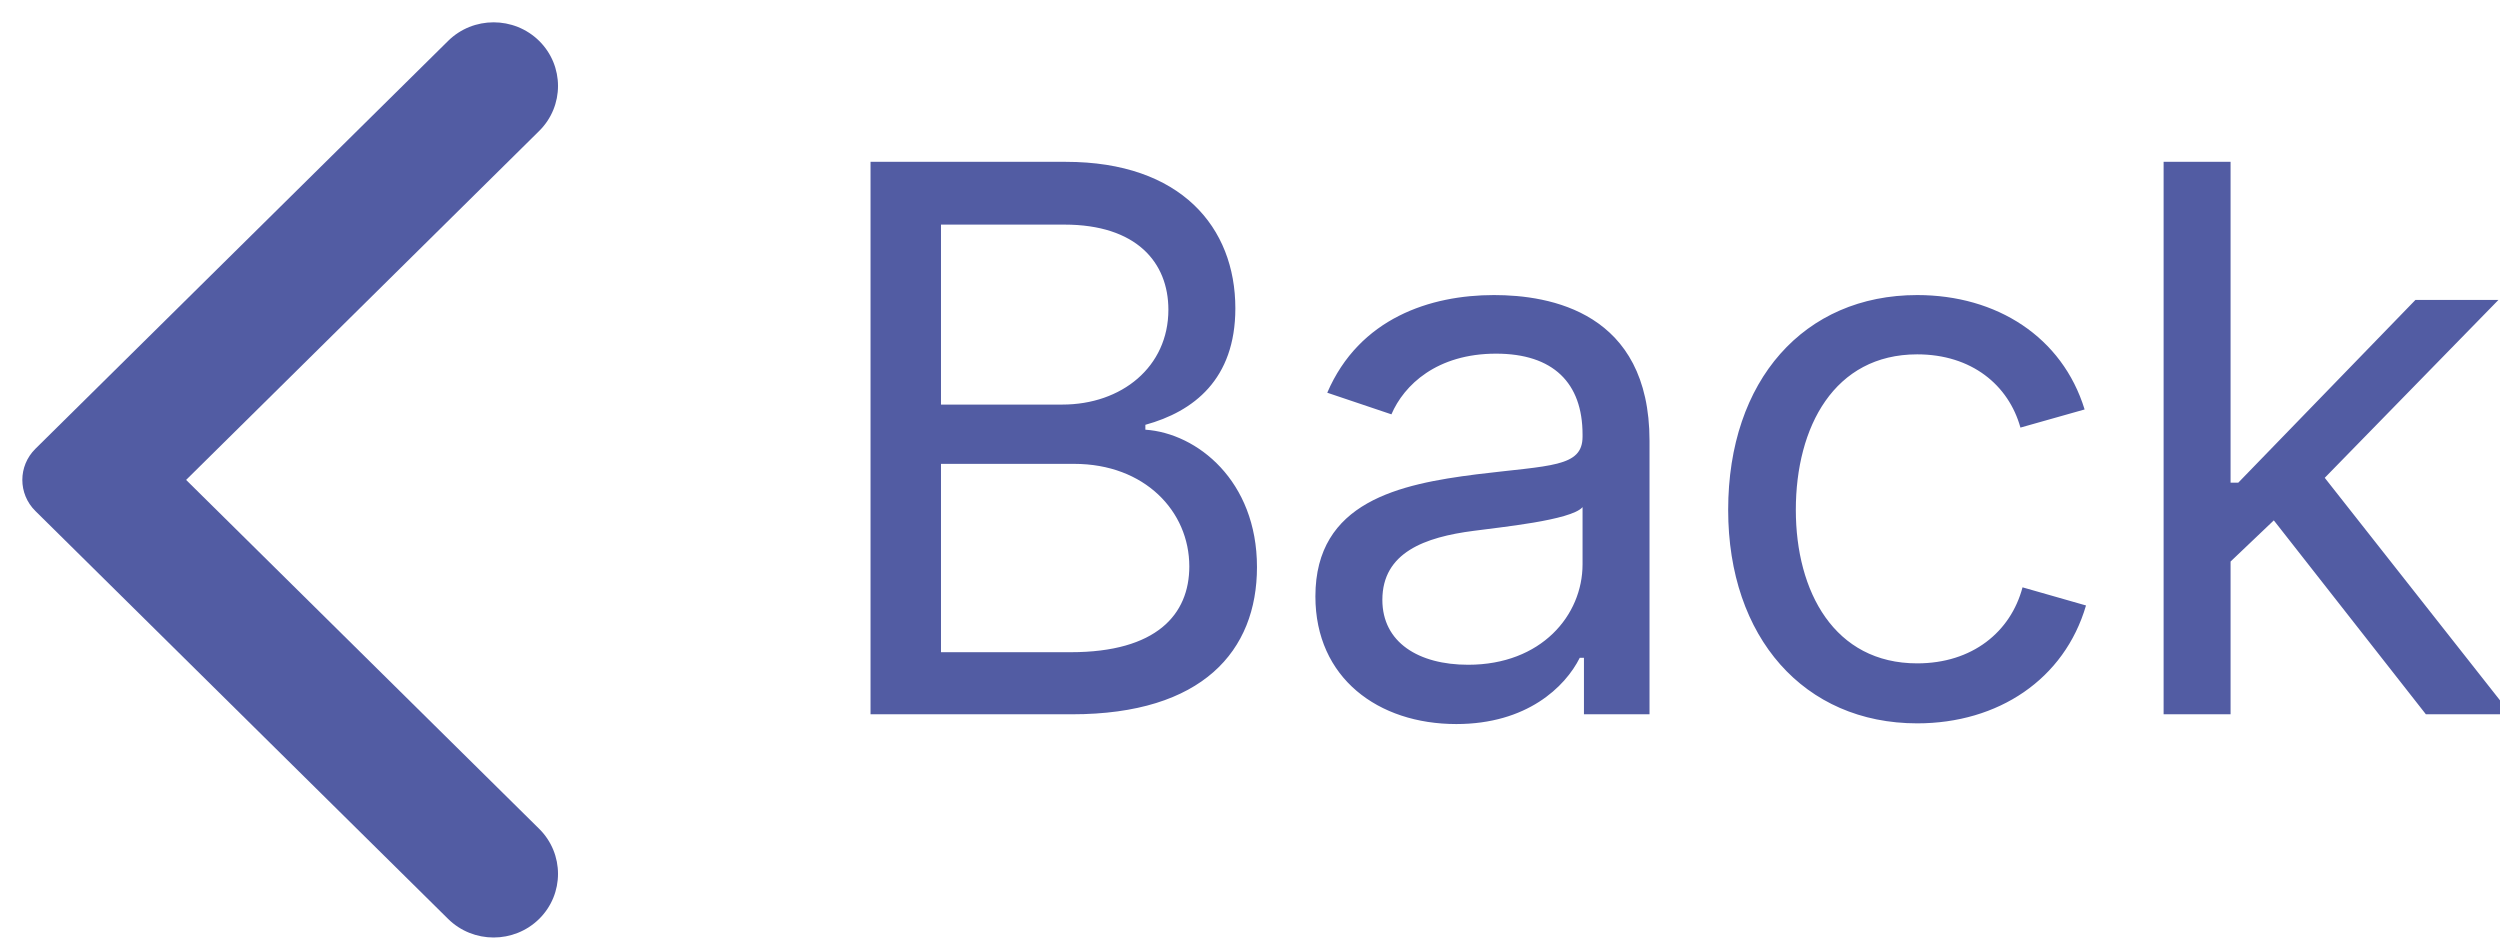
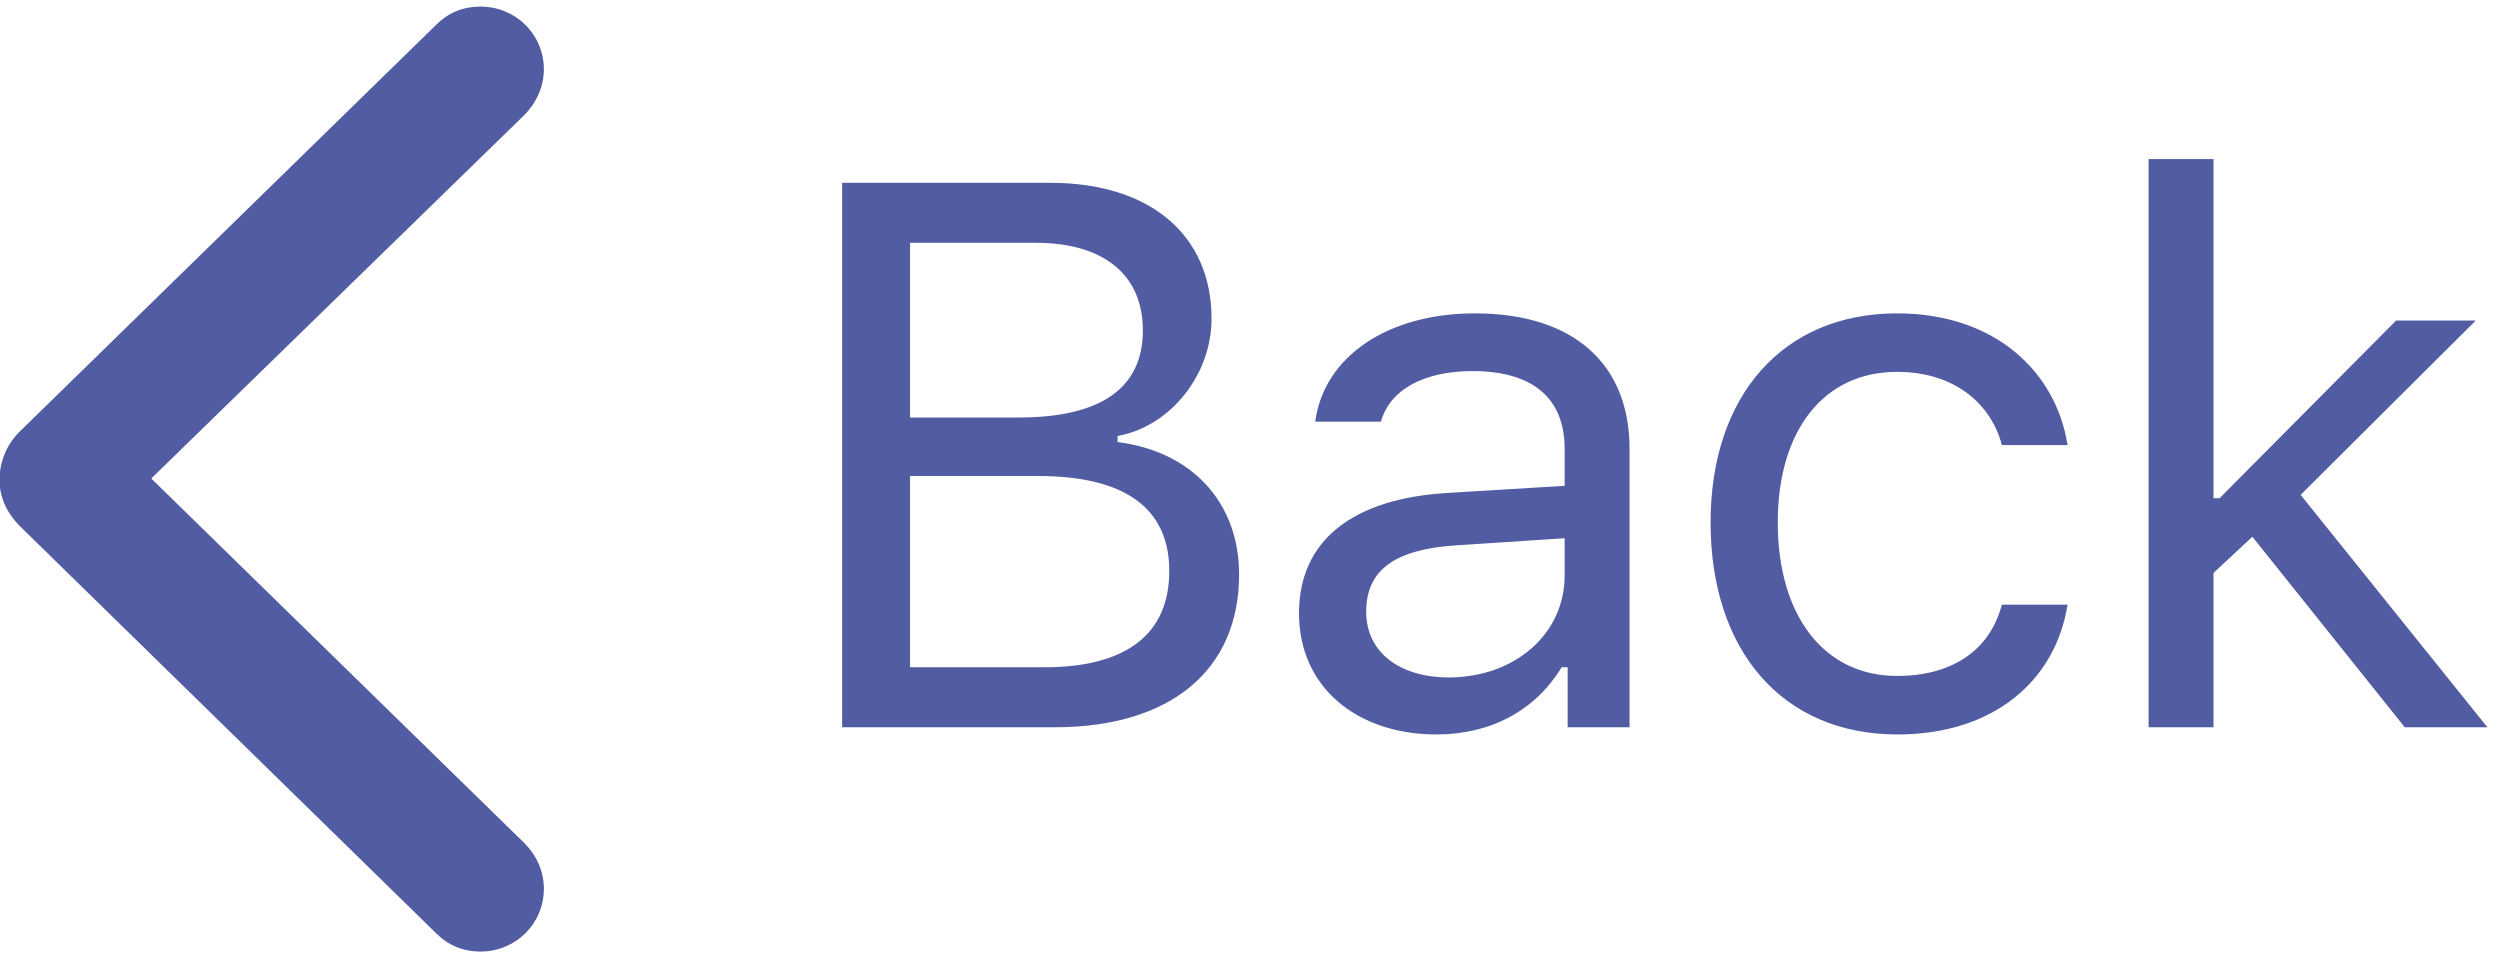
- <svg xmlns="http://www.w3.org/2000/svg" width="56px" height="21px" viewBox="0 0 56 21" version="1.1">
-   <g id="Symbols" stroke="none" stroke-width="1" fill="none" fill-rule="evenodd">
-     <g id="Bars-/-Navigation-/_/-L-–-Back" fill="#525CA3">
-       <g id="Button">
-         <path d="M10.037,20.583 L0.792,11.446 C0.403,11.061 0.403,10.44 0.792,10.054 L10.037,0.917 C10.599,0.361 11.514,0.361 12.078,0.917 C12.64,1.474 12.64,2.377 12.078,2.933 L4.169,10.75 L12.078,18.566 C12.64,19.123 12.64,20.026 12.078,20.583 C11.514,21.139 10.599,21.139 10.037,20.583" id="Arrow" />
-         <text id="↳-Label" font-family="SFProText-Regular, SF Pro Text" font-size="17" font-weight="normal" line-spacing="22" letter-spacing="-0.41">
-           <tspan x="18" y="16">Back</tspan>
-         </text>
-       </g>
+ <svg xmlns="http://www.w3.org/2000/svg" width="55px" height="21px" viewBox="0 0 55 21" version="1.1">
+   <g id="Style" stroke="none" stroke-width="1" fill="none" fill-rule="evenodd">
+     <g id="Bars-/-Navigation-Bar-/-x-/-Left-/-Back-Button" transform="translate(-9, -12)" fill="#525CA3">
+       <path d="M19.57,12.145 C20.344,12.145 20.965,12.754 20.965,13.527 C20.965,13.902 20.801,14.266 20.531,14.535 L20.531,14.535 L12.328,22.527 L20.531,30.543 C20.801,30.812 20.965,31.164 20.965,31.551 C20.965,32.324 20.344,32.934 19.57,32.934 C19.184,32.934 18.855,32.793 18.598,32.535 L18.598,32.535 L9.48,23.617 C9.152,23.301 8.988,22.949 8.988,22.539 C9,22.129 9.152,21.754 9.48,21.449 L9.48,21.449 L18.598,12.543 C18.855,12.285 19.184,12.145 19.57,12.145 Z M41.446,18.894 C43.63,18.894 44.85,20.015 44.85,21.874 L44.85,21.874 L44.85,28 L43.488,28 L43.488,26.68 L43.356,26.68 C42.775,27.635 41.795,28.158 40.6,28.158 C38.865,28.158 37.578,27.128 37.578,25.493 C37.578,23.891 38.757,22.97 40.841,22.845 L40.841,22.845 L43.422,22.688 L43.422,21.874 C43.422,20.77 42.733,20.164 41.397,20.164 C40.326,20.164 39.579,20.571 39.38,21.276 L39.38,21.276 L37.935,21.276 C38.126,19.84 39.537,18.894 41.446,18.894 Z M50.734,18.894 C52.909,18.894 54.237,20.197 54.486,21.791 L54.486,21.791 L53.041,21.791 C52.809,20.903 52.02,20.181 50.734,20.181 C49.123,20.181 48.111,21.467 48.111,23.493 C48.111,25.56 49.14,26.871 50.734,26.871 C51.937,26.871 52.776,26.315 53.041,25.302 L53.041,25.302 L54.486,25.302 C54.228,26.946 52.892,28.158 50.742,28.158 C48.235,28.158 46.633,26.34 46.633,23.493 C46.633,20.704 48.227,18.894 50.734,18.894 Z M32.109,16.022 C34.309,16.022 35.654,17.176 35.654,19.01 C35.654,20.255 34.741,21.384 33.587,21.592 L33.587,21.592 L33.587,21.725 C35.222,21.932 36.26,23.053 36.26,24.638 C36.26,26.747 34.749,28 32.201,28 L32.201,28 L27.527,28 L27.527,16.022 Z M57.697,15.499 L57.697,22.961 L57.83,22.961 L61.714,19.052 L63.466,19.052 L59.614,22.887 L63.723,28 L61.905,28 L58.552,23.808 L57.697,24.605 L57.697,28 L56.269,28 L56.269,15.499 L57.697,15.499 Z M43.422,23.841 L41.015,23.999 C39.654,24.09 39.056,24.563 39.056,25.46 C39.056,26.373 39.828,26.904 40.865,26.904 C42.335,26.904 43.422,25.941 43.422,24.663 L43.422,24.663 L43.422,23.841 Z M31.835,22.472 L29.021,22.472 L29.021,26.68 L31.977,26.68 C33.778,26.68 34.724,25.95 34.724,24.563 C34.724,23.177 33.745,22.472 31.835,22.472 L31.835,22.472 Z M31.794,17.342 L29.021,17.342 L29.021,21.185 L31.412,21.185 C33.222,21.185 34.143,20.538 34.143,19.268 C34.143,18.047 33.28,17.342 31.794,17.342 L31.794,17.342 Z" id="Tint-Color" />
    </g>
  </g>
</svg>
